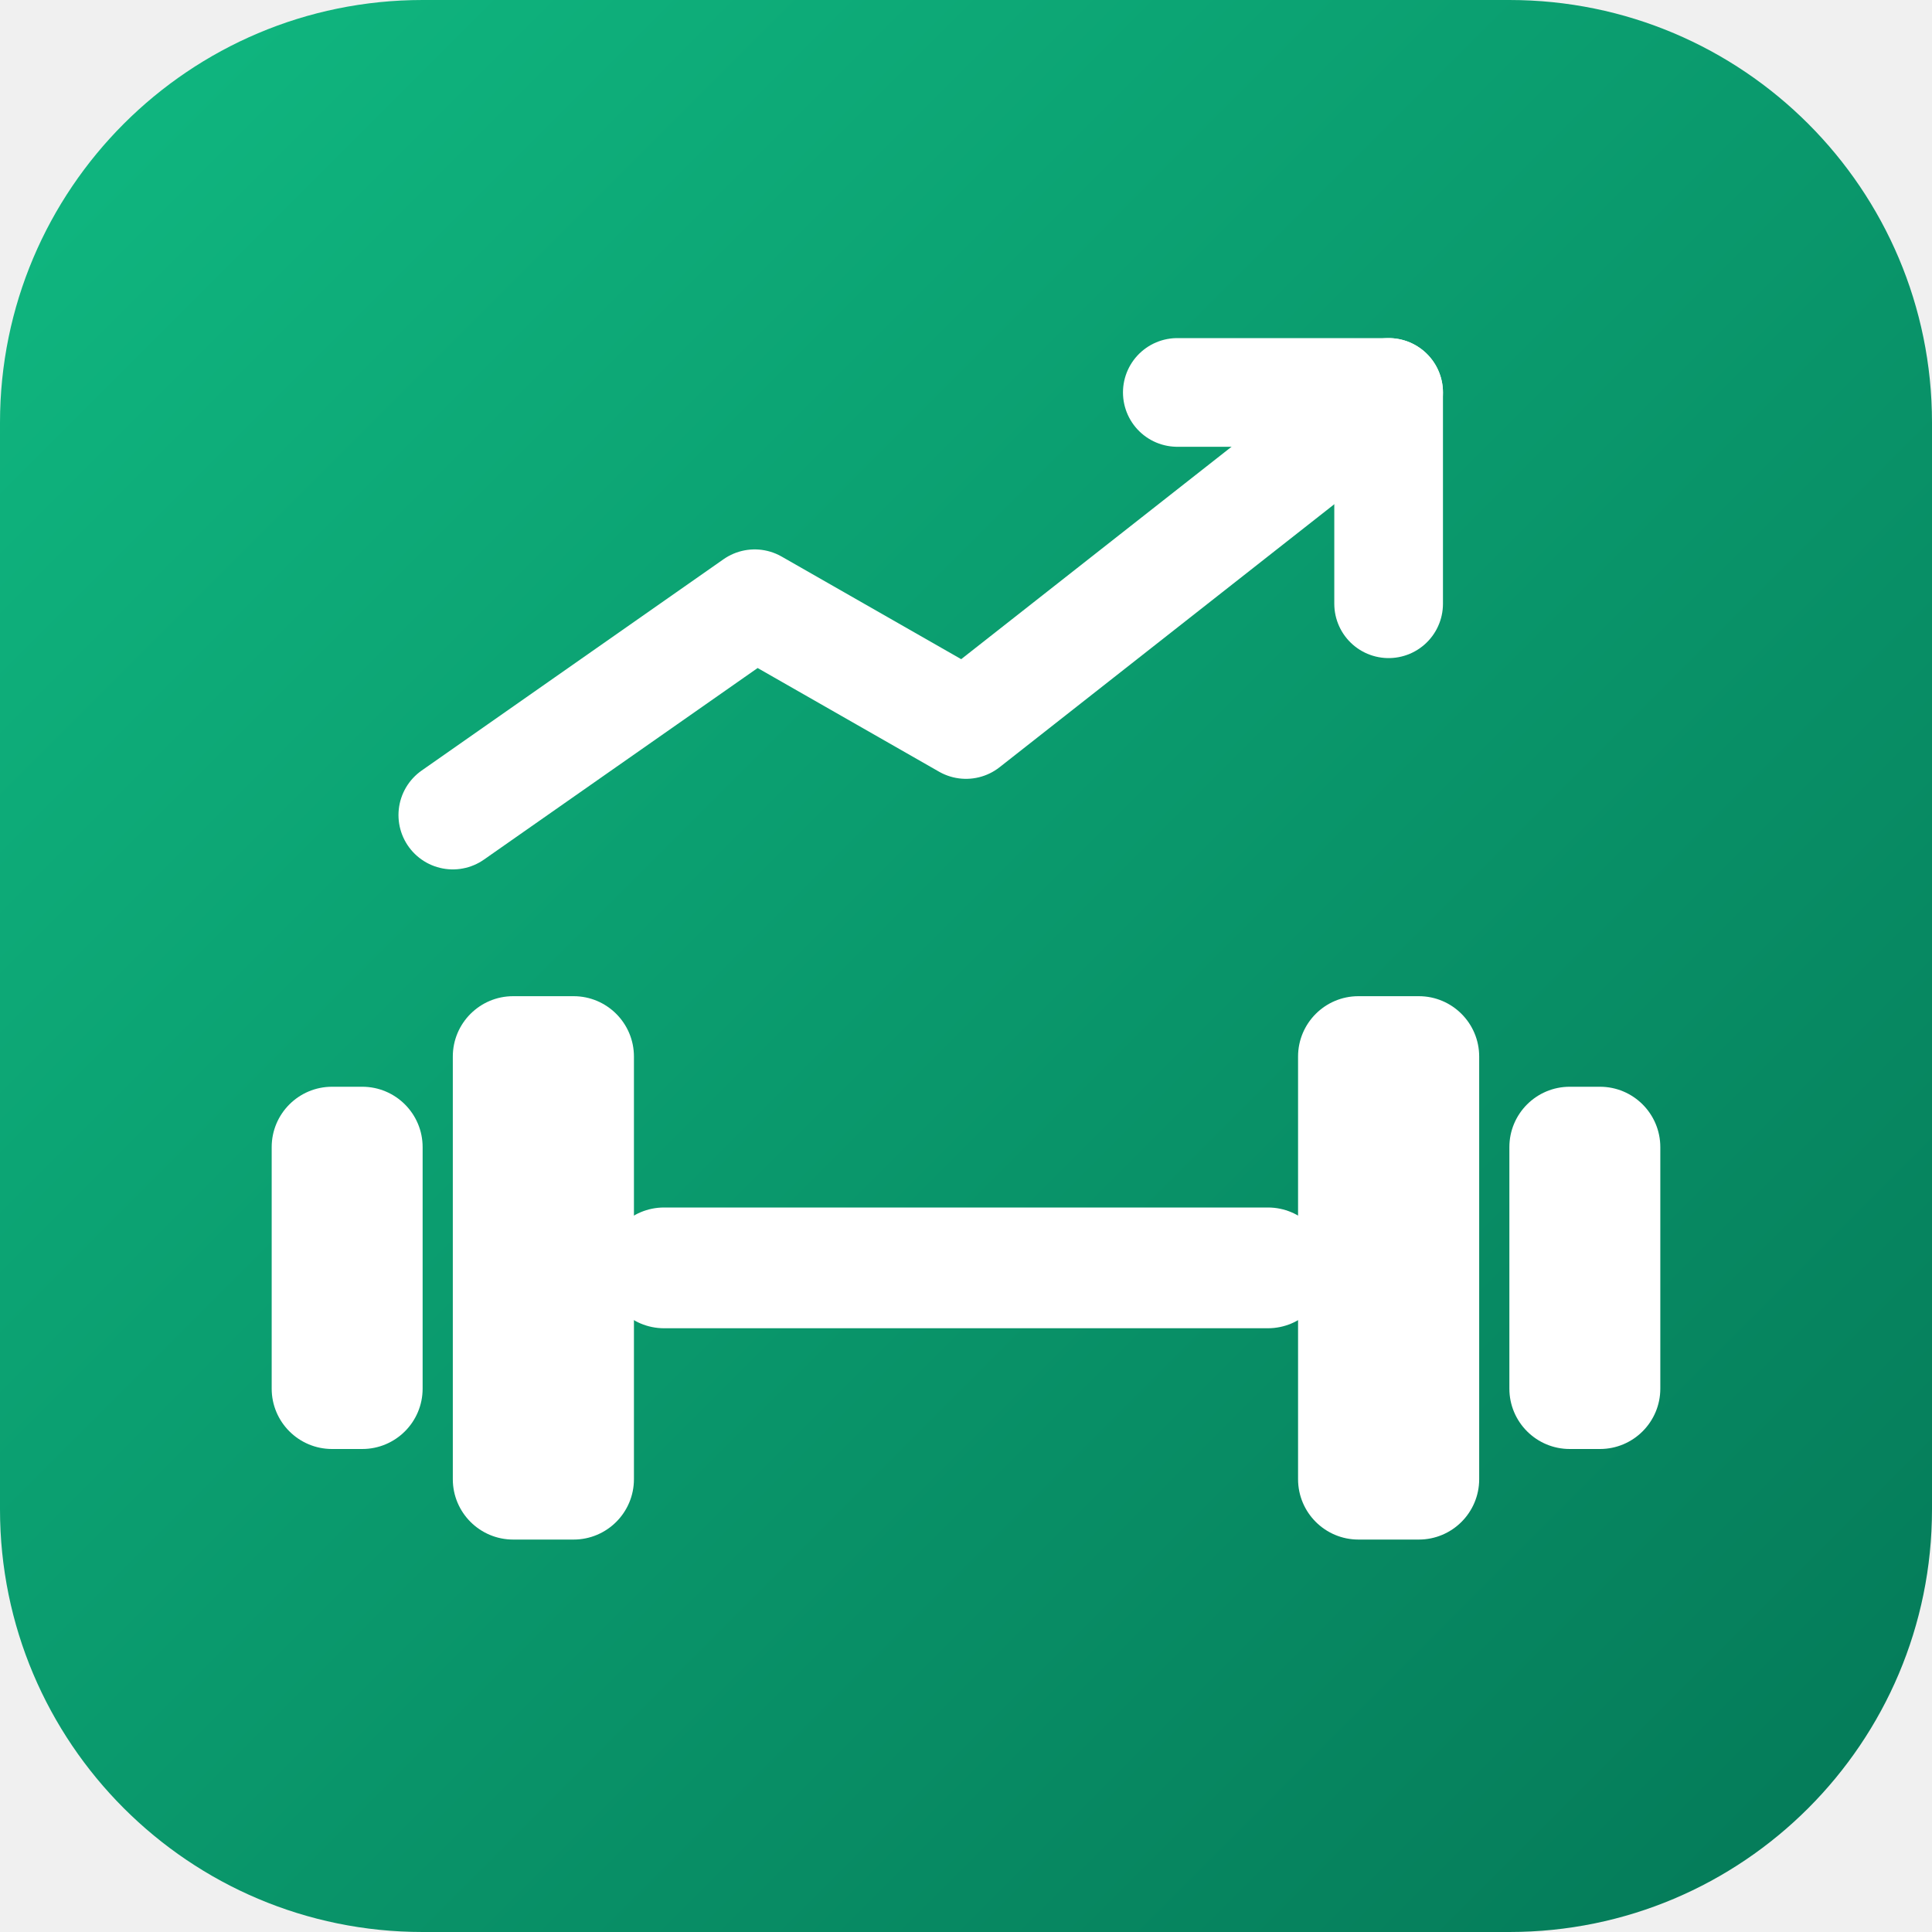
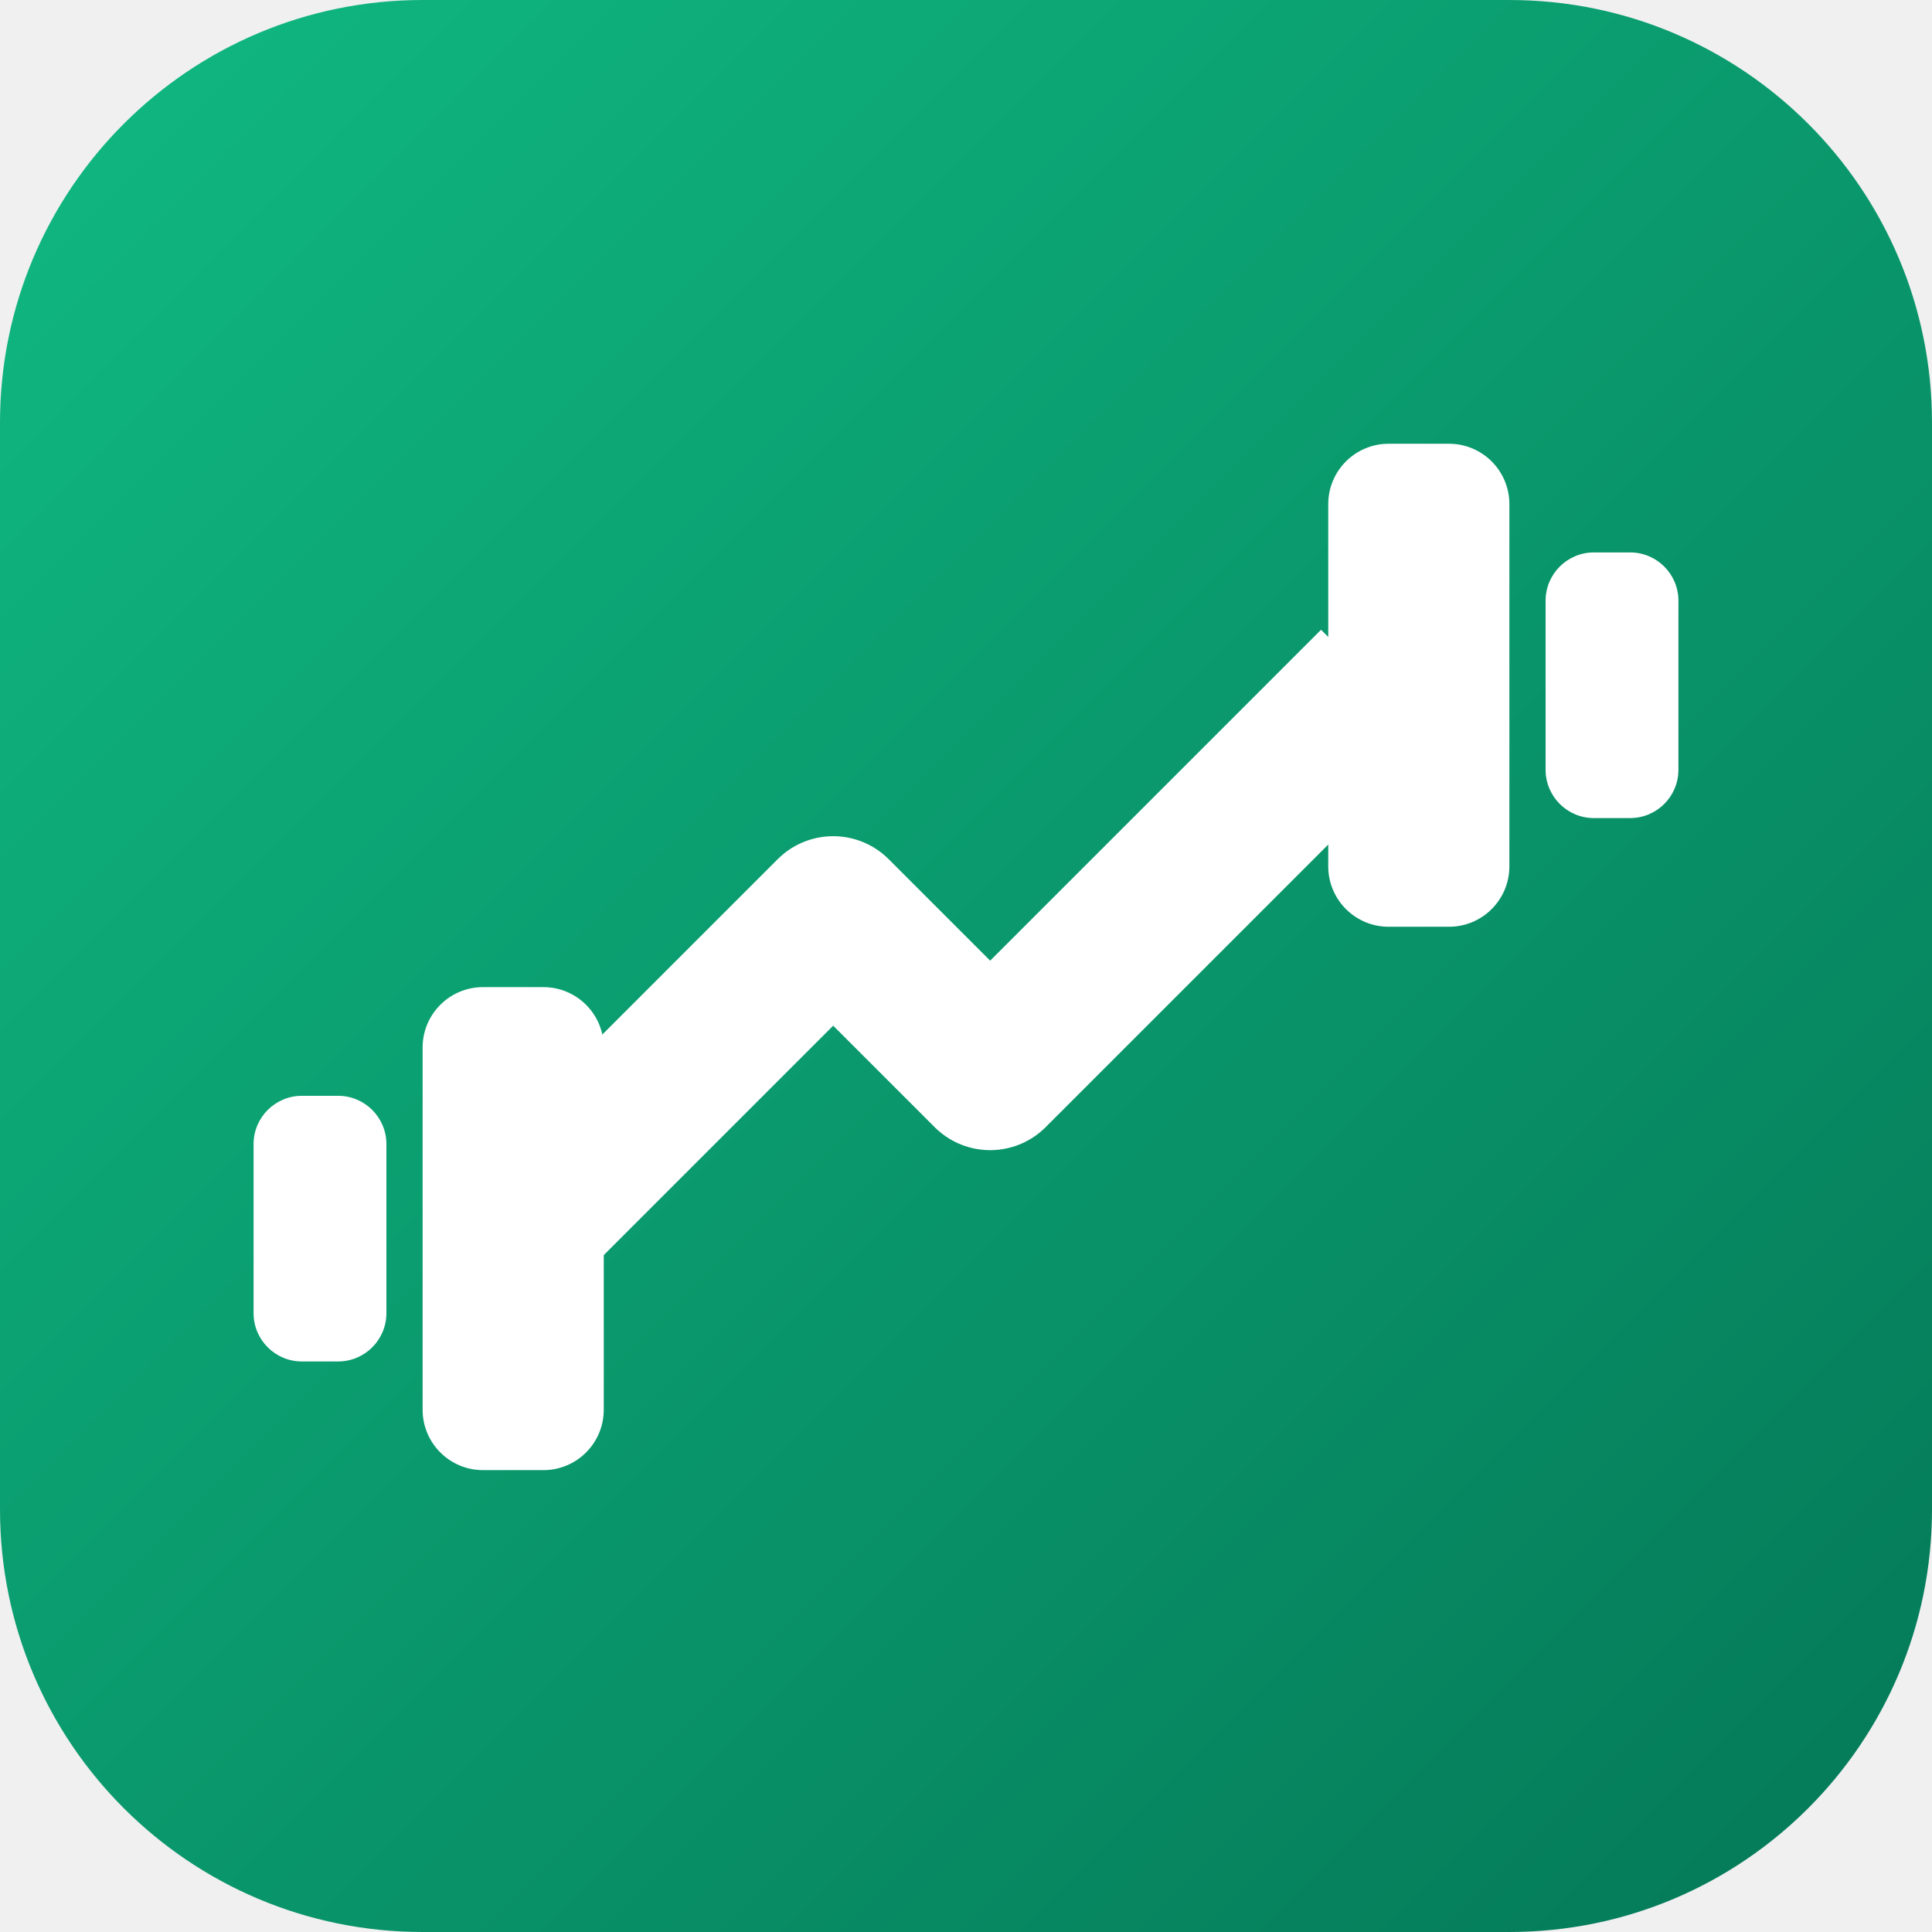
<svg xmlns="http://www.w3.org/2000/svg" viewBox="0 0 64 64" role="img" aria-label="Smart Gym Finance Manager">
  <defs>
    <linearGradient id="sgfm-bg" x1="0" y1="0" x2="1" y2="1">
      <stop offset="0" stop-color="#10b981" />
      <stop offset="1" stop-color="#047857" />
    </linearGradient>
  </defs>
  <rect width="64" height="64" rx="14" fill="url(#sgfm-bg)" />
-   <polyline points="15,27 25,20 32,24 46,13" fill="none" stroke="#ffffff" stroke-width="3.6" stroke-linecap="round" stroke-linejoin="round" />
-   <polyline points="39,13 46,13 46,20" fill="none" stroke="#ffffff" stroke-width="3.6" stroke-linecap="round" stroke-linejoin="round" />
-   <rect x="20" y="40" width="24" height="4" rx="2" fill="#ffffff" />
-   <rect x="15" y="33" width="6" height="18" rx="2" fill="#ffffff" />
-   <rect x="9" y="36" width="5" height="12" rx="2" fill="#ffffff" />
-   <rect x="43" y="33" width="6" height="18" rx="2" fill="#ffffff" />
-   <rect x="50" y="36" width="5" height="12" rx="2" fill="#ffffff" />
+   <g fill="#ffffff" transform="translate(32 31.5) scale(0.2) translate(-128 -128)">
+     <polyline points="54,174 106,122 132,148 196,84" fill="none" stroke="#ffffff" stroke-width="26" stroke-linejoin="round" />
+     <rect x="38" y="134" width="30" height="80" rx="10" />
+     <rect x="10" y="152" width="22" height="44" rx="8" />
+     <rect x="188" y="44" width="30" height="80" rx="10" />
+     <rect x="224" y="62" width="22" height="44" rx="8" />
+   </g>
</svg>
